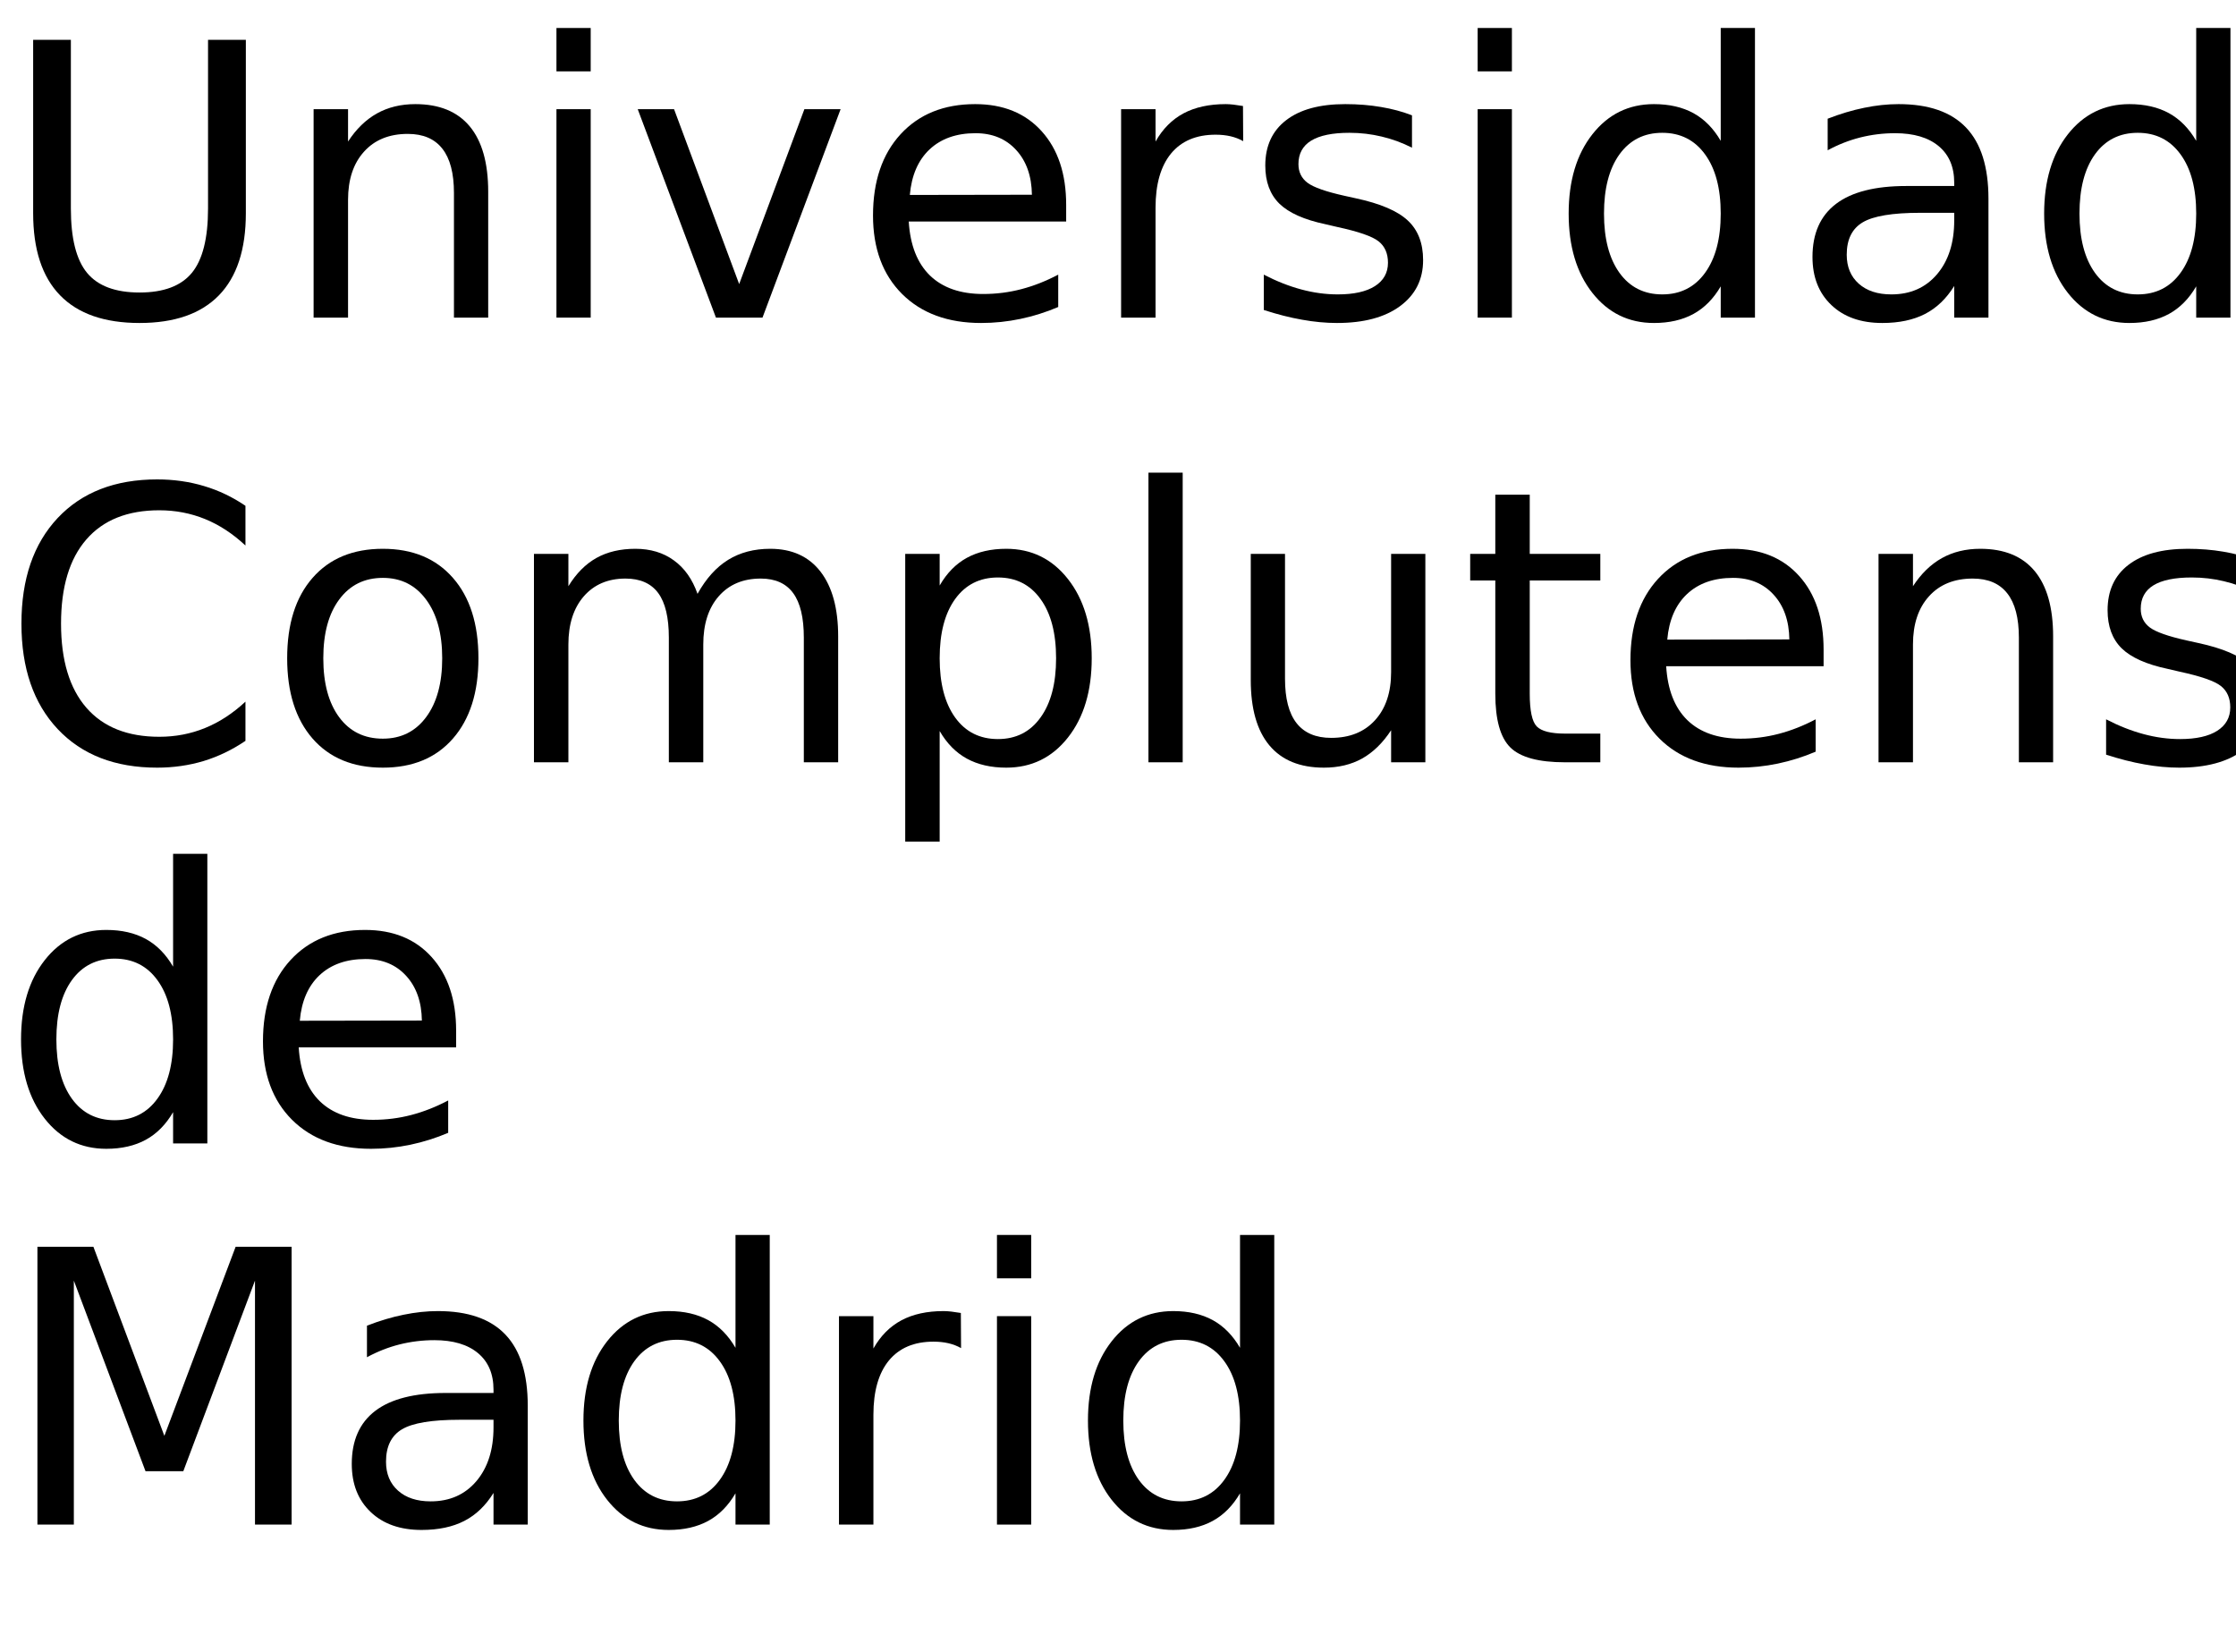
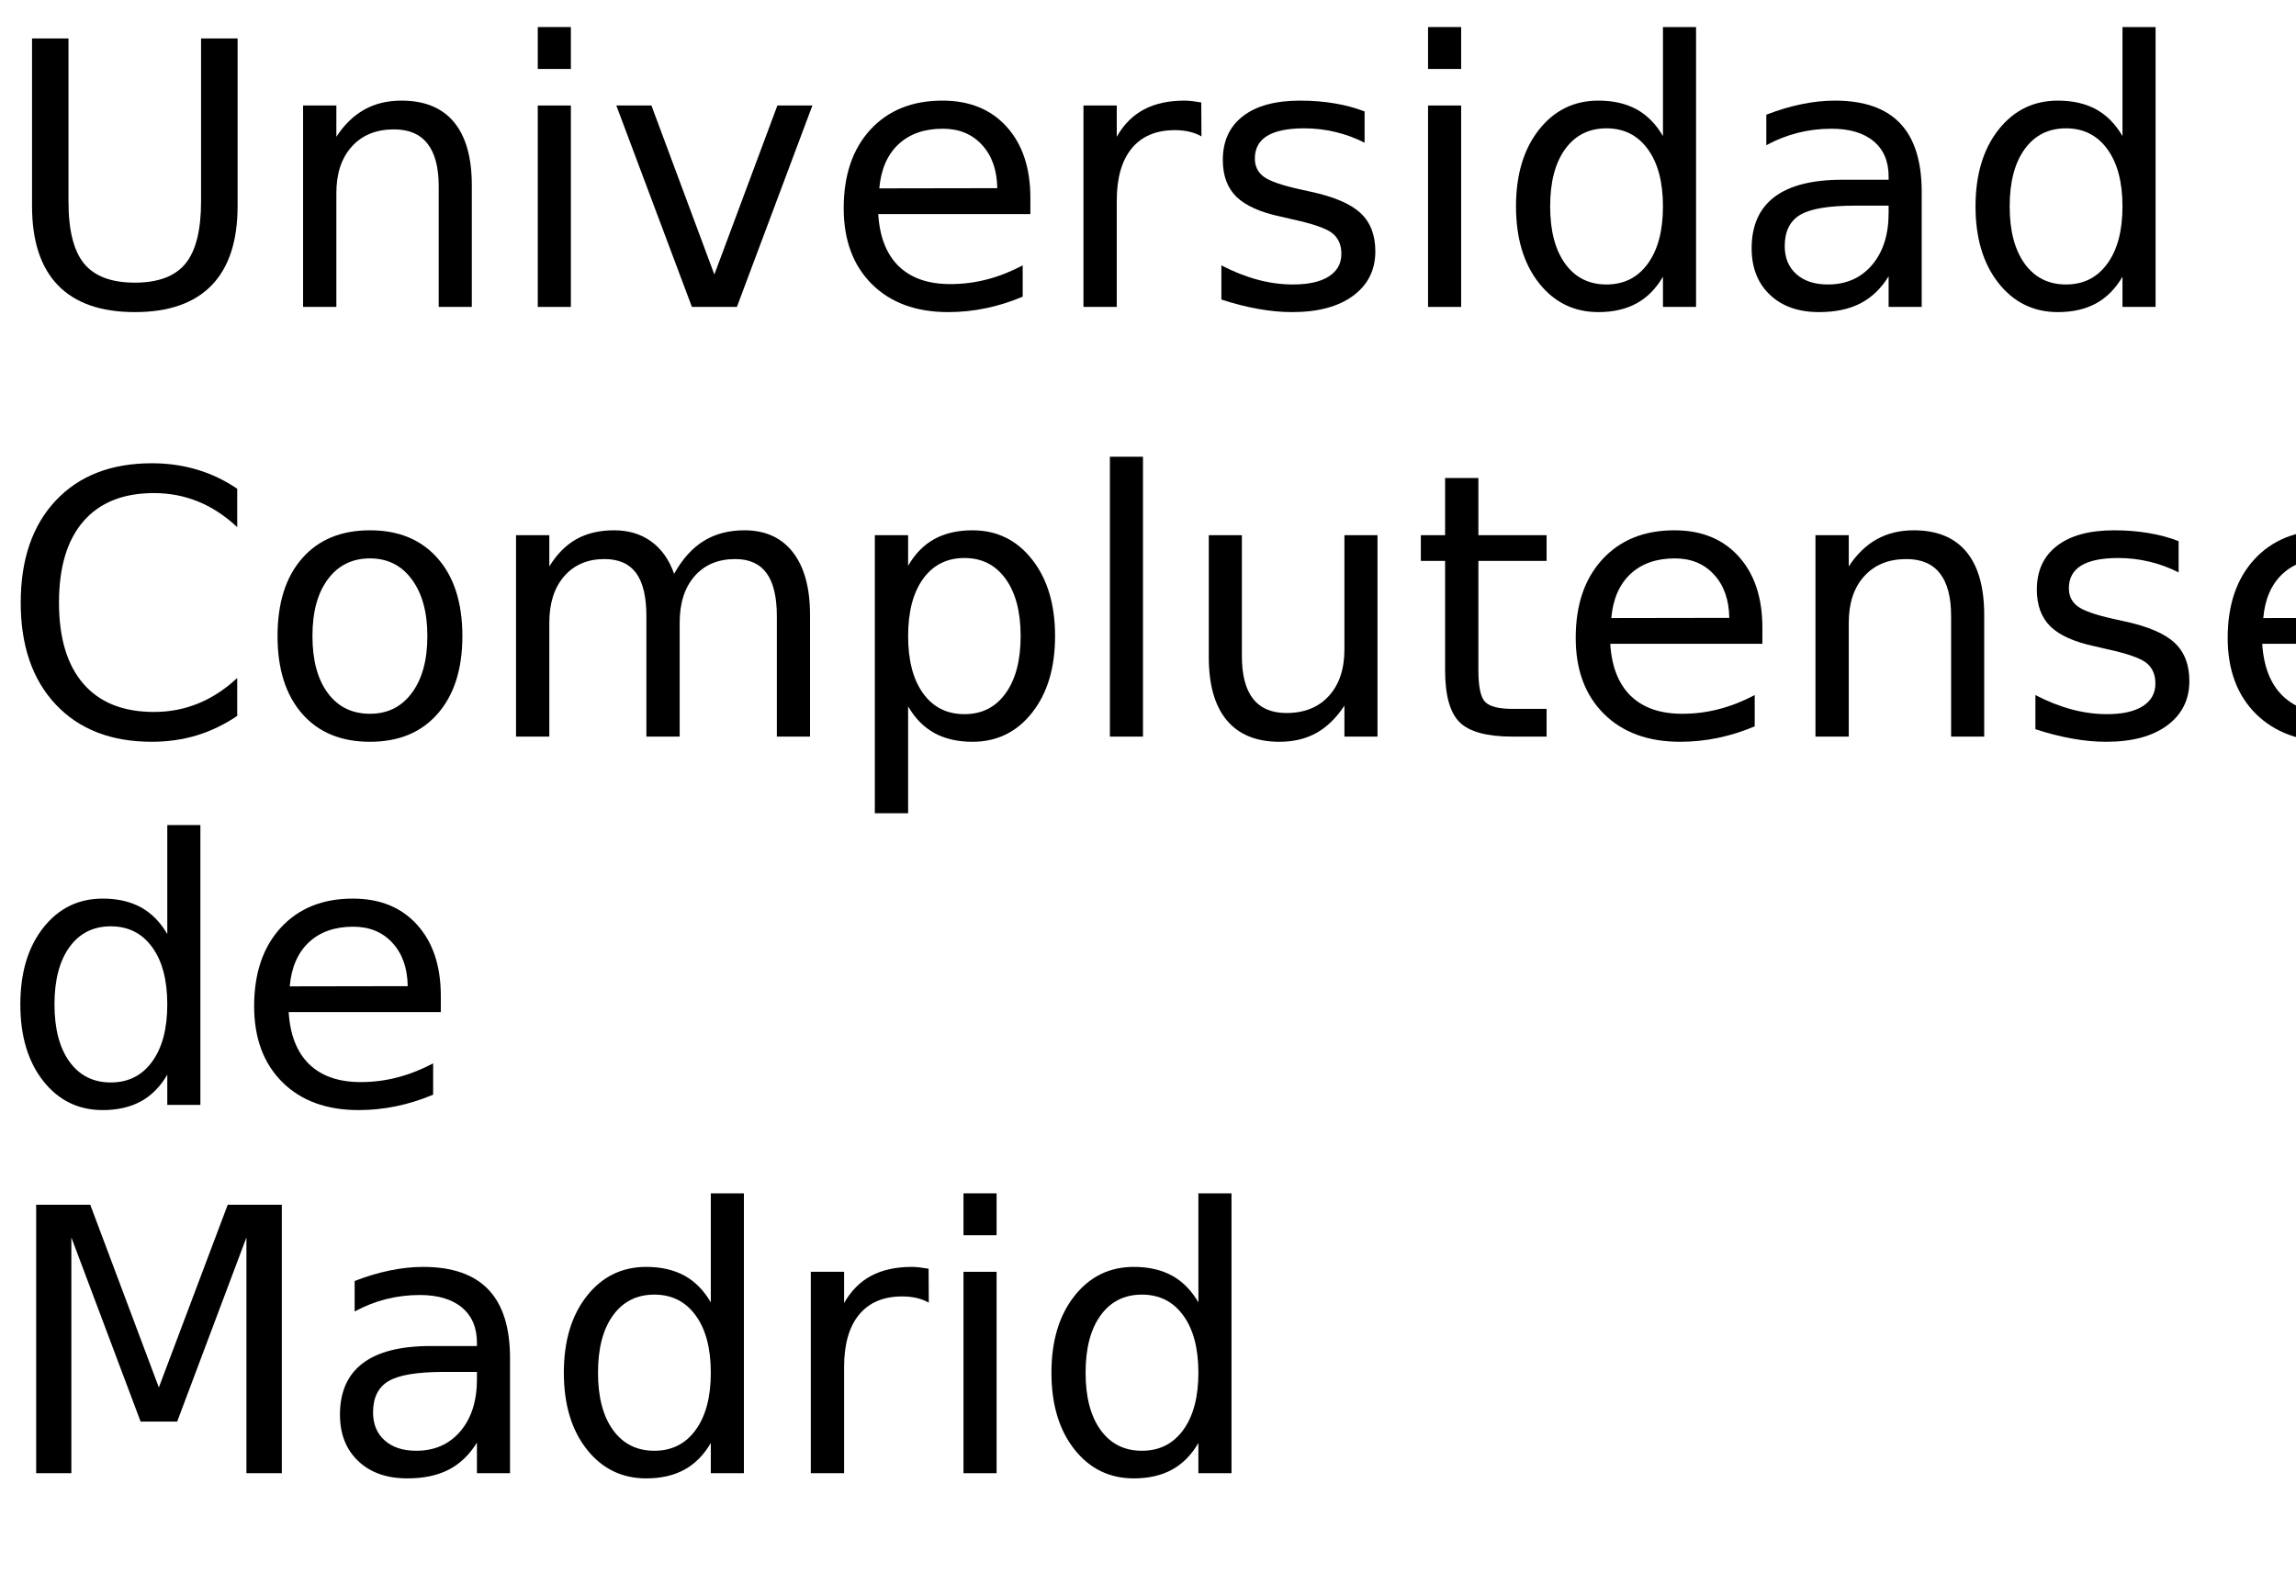
- <svg xmlns="http://www.w3.org/2000/svg" xmlns:xlink="http://www.w3.org/1999/xlink" width="352" height="260" viewBox="0 0 352 260">
+ <svg xmlns="http://www.w3.org/2000/svg" xmlns:xlink="http://www.w3.org/1999/xlink" width="374" height="260" viewBox="0 0 374 260">
  <defs>
    <g>
      <g id="glyph-0-0">
        <path d="M 5.219 -43.734 L 11.156 -43.734 L 11.156 -17.172 C 11.156 -12.484 12.004 -9.109 13.703 -7.047 C 15.41 -4.984 18.164 -3.953 21.969 -3.953 C 25.758 -3.953 28.504 -4.984 30.203 -7.047 C 31.898 -9.109 32.75 -12.484 32.75 -17.172 L 32.75 -43.734 L 38.703 -43.734 L 38.703 -16.438 C 38.703 -10.727 37.289 -6.422 34.469 -3.516 C 31.645 -0.609 27.477 0.844 21.969 0.844 C 16.445 0.844 12.273 -0.609 9.453 -3.516 C 6.629 -6.422 5.219 -10.727 5.219 -16.438 Z M 5.219 -43.734 " />
      </g>
      <g id="glyph-0-1">
        <path d="M 32.938 -19.812 L 32.938 0 L 27.547 0 L 27.547 -19.625 C 27.547 -22.727 26.938 -25.051 25.719 -26.594 C 24.508 -28.145 22.695 -28.922 20.281 -28.922 C 17.363 -28.922 15.066 -27.988 13.391 -26.125 C 11.711 -24.27 10.875 -21.742 10.875 -18.547 L 10.875 0 L 5.453 0 L 5.453 -32.812 L 10.875 -32.812 L 10.875 -27.719 C 12.156 -29.688 13.672 -31.16 15.422 -32.141 C 17.172 -33.117 19.188 -33.609 21.469 -33.609 C 25.238 -33.609 28.094 -32.441 30.031 -30.109 C 31.969 -27.773 32.938 -24.344 32.938 -19.812 Z M 32.938 -19.812 " />
      </g>
      <g id="glyph-0-2">
        <path d="M 5.656 -32.812 L 11.047 -32.812 L 11.047 0 L 5.656 0 Z M 5.656 -45.594 L 11.047 -45.594 L 11.047 -38.766 L 5.656 -38.766 Z M 5.656 -45.594 " />
      </g>
      <g id="glyph-0-3">
        <path d="M 1.781 -32.812 L 7.5 -32.812 L 17.75 -5.281 L 28.016 -32.812 L 33.719 -32.812 L 21.422 0 L 14.094 0 Z M 1.781 -32.812 " />
      </g>
      <g id="glyph-0-4">
        <path d="M 33.719 -17.75 L 33.719 -15.125 L 8.938 -15.125 C 9.164 -11.406 10.281 -8.57 12.281 -6.625 C 14.289 -4.688 17.082 -3.719 20.656 -3.719 C 22.727 -3.719 24.734 -3.973 26.672 -4.484 C 28.617 -4.992 30.551 -5.754 32.469 -6.766 L 32.469 -1.672 C 30.531 -0.848 28.547 -0.223 26.516 0.203 C 24.484 0.629 22.422 0.844 20.328 0.844 C 15.098 0.844 10.953 -0.676 7.891 -3.719 C 4.836 -6.77 3.312 -10.891 3.312 -16.078 C 3.312 -21.453 4.758 -25.719 7.656 -28.875 C 10.562 -32.031 14.473 -33.609 19.391 -33.609 C 23.805 -33.609 27.297 -32.188 29.859 -29.344 C 32.43 -26.5 33.719 -22.633 33.719 -17.75 Z M 28.328 -19.344 C 28.285 -22.289 27.457 -24.641 25.844 -26.391 C 24.238 -28.148 22.109 -29.031 19.453 -29.031 C 16.441 -29.031 14.031 -28.18 12.219 -26.484 C 10.414 -24.785 9.379 -22.395 9.109 -19.312 Z M 28.328 -19.344 " />
      </g>
      <g id="glyph-0-5">
        <path d="M 24.672 -27.781 C 24.066 -28.125 23.406 -28.379 22.688 -28.547 C 21.977 -28.711 21.191 -28.797 20.328 -28.797 C 17.285 -28.797 14.945 -27.805 13.312 -25.828 C 11.688 -23.848 10.875 -21 10.875 -17.281 L 10.875 0 L 5.453 0 L 5.453 -32.812 L 10.875 -32.812 L 10.875 -27.719 C 12 -29.707 13.469 -31.188 15.281 -32.156 C 17.102 -33.125 19.316 -33.609 21.922 -33.609 C 22.285 -33.609 22.691 -33.582 23.141 -33.531 C 23.586 -33.477 24.086 -33.406 24.641 -33.312 Z M 24.672 -27.781 " />
      </g>
      <g id="glyph-0-6">
        <path d="M 26.578 -31.844 L 26.578 -26.75 C 25.047 -27.531 23.457 -28.113 21.812 -28.5 C 20.176 -28.895 18.484 -29.094 16.734 -29.094 C 14.055 -29.094 12.047 -28.68 10.703 -27.859 C 9.367 -27.035 8.703 -25.805 8.703 -24.172 C 8.703 -22.922 9.18 -21.938 10.141 -21.219 C 11.098 -20.508 13.02 -19.832 15.906 -19.188 L 17.75 -18.781 C 21.582 -17.957 24.301 -16.797 25.906 -15.297 C 27.52 -13.805 28.328 -11.723 28.328 -9.047 C 28.328 -6.004 27.117 -3.594 24.703 -1.812 C 22.297 -0.039 18.984 0.844 14.766 0.844 C 13.004 0.844 11.172 0.672 9.266 0.328 C 7.367 -0.004 5.363 -0.516 3.25 -1.203 L 3.25 -6.766 C 5.238 -5.734 7.203 -4.957 9.141 -4.438 C 11.078 -3.914 12.992 -3.656 14.891 -3.656 C 17.422 -3.656 19.367 -4.086 20.734 -4.953 C 22.109 -5.828 22.797 -7.055 22.797 -8.641 C 22.797 -10.109 22.301 -11.234 21.312 -12.016 C 20.32 -12.797 18.16 -13.547 14.828 -14.266 L 12.953 -14.703 C 9.609 -15.41 7.191 -16.488 5.703 -17.938 C 4.223 -19.395 3.484 -21.395 3.484 -23.938 C 3.484 -27.02 4.578 -29.398 6.766 -31.078 C 8.953 -32.766 12.055 -33.609 16.078 -33.609 C 18.078 -33.609 19.953 -33.457 21.703 -33.156 C 23.461 -32.863 25.086 -32.426 26.578 -31.844 Z M 26.578 -31.844 " />
      </g>
      <g id="glyph-0-7">
        <path d="M 27.25 -27.828 L 27.25 -45.594 L 32.641 -45.594 L 32.641 0 L 27.25 0 L 27.25 -4.922 C 26.113 -2.973 24.68 -1.523 22.953 -0.578 C 21.223 0.367 19.148 0.844 16.734 0.844 C 12.766 0.844 9.535 -0.734 7.047 -3.891 C 4.555 -7.055 3.312 -11.219 3.312 -16.375 C 3.312 -21.531 4.555 -25.691 7.047 -28.859 C 9.535 -32.023 12.766 -33.609 16.734 -33.609 C 19.148 -33.609 21.223 -33.133 22.953 -32.188 C 24.68 -31.238 26.113 -29.785 27.25 -27.828 Z M 8.875 -16.375 C 8.875 -12.414 9.688 -9.305 11.312 -7.047 C 12.945 -4.785 15.191 -3.656 18.047 -3.656 C 20.898 -3.656 23.145 -4.785 24.781 -7.047 C 26.426 -9.305 27.25 -12.414 27.25 -16.375 C 27.25 -20.344 26.426 -23.453 24.781 -25.703 C 23.145 -27.961 20.898 -29.094 18.047 -29.094 C 15.191 -29.094 12.945 -27.961 11.312 -25.703 C 9.688 -23.453 8.875 -20.344 8.875 -16.375 Z M 8.875 -16.375 " />
      </g>
      <g id="glyph-0-8">
        <path d="M 20.562 -16.5 C 16.207 -16.5 13.191 -16 11.516 -15 C 9.836 -14 9 -12.301 9 -9.906 C 9 -7.988 9.629 -6.469 10.891 -5.344 C 12.148 -4.219 13.863 -3.656 16.031 -3.656 C 19.02 -3.656 21.414 -4.711 23.219 -6.828 C 25.02 -8.953 25.922 -11.773 25.922 -15.297 L 25.922 -16.5 Z M 31.312 -18.719 L 31.312 0 L 25.922 0 L 25.922 -4.984 C 24.691 -2.992 23.16 -1.523 21.328 -0.578 C 19.492 0.367 17.25 0.844 14.594 0.844 C 11.227 0.844 8.555 -0.098 6.578 -1.984 C 4.598 -3.867 3.609 -6.391 3.609 -9.547 C 3.609 -13.242 4.844 -16.031 7.312 -17.906 C 9.781 -19.781 13.469 -20.719 18.375 -20.719 L 25.922 -20.719 L 25.922 -21.234 C 25.922 -23.723 25.102 -25.645 23.469 -27 C 21.844 -28.352 19.555 -29.031 16.609 -29.031 C 14.734 -29.031 12.906 -28.805 11.125 -28.359 C 9.352 -27.91 7.645 -27.238 6 -26.344 L 6 -31.312 C 7.977 -32.082 9.895 -32.656 11.75 -33.031 C 13.602 -33.414 15.41 -33.609 17.172 -33.609 C 21.91 -33.609 25.453 -32.375 27.797 -29.906 C 30.141 -27.445 31.312 -23.719 31.312 -18.719 Z M 31.312 -18.719 " />
      </g>
      <g id="glyph-0-9">
        <path d="M 38.641 -40.375 L 38.641 -34.125 C 36.648 -35.988 34.523 -37.379 32.266 -38.297 C 30.016 -39.211 27.617 -39.672 25.078 -39.672 C 20.078 -39.672 16.25 -38.141 13.594 -35.078 C 10.938 -32.023 9.609 -27.609 9.609 -21.828 C 9.609 -16.066 10.938 -11.656 13.594 -8.594 C 16.25 -5.539 20.078 -4.016 25.078 -4.016 C 27.617 -4.016 30.016 -4.473 32.266 -5.391 C 34.523 -6.305 36.648 -7.691 38.641 -9.547 L 38.641 -3.375 C 36.566 -1.969 34.375 -0.91 32.062 -0.203 C 29.75 0.492 27.305 0.844 24.734 0.844 C 18.109 0.844 12.891 -1.18 9.078 -5.234 C 5.273 -9.285 3.375 -14.816 3.375 -21.828 C 3.375 -28.859 5.273 -34.398 9.078 -38.453 C 12.891 -42.504 18.109 -44.531 24.734 -44.531 C 27.348 -44.531 29.812 -44.18 32.125 -43.484 C 34.438 -42.797 36.609 -41.758 38.641 -40.375 Z M 38.641 -40.375 " />
      </g>
      <g id="glyph-0-10">
        <path d="M 18.375 -29.031 C 15.477 -29.031 13.191 -27.898 11.516 -25.641 C 9.836 -23.391 9 -20.301 9 -16.375 C 9 -12.445 9.832 -9.352 11.5 -7.094 C 13.164 -4.844 15.457 -3.719 18.375 -3.719 C 21.238 -3.719 23.508 -4.848 25.188 -7.109 C 26.875 -9.379 27.719 -12.469 27.719 -16.375 C 27.719 -20.258 26.875 -23.336 25.188 -25.609 C 23.508 -27.891 21.238 -29.031 18.375 -29.031 Z M 18.375 -33.609 C 23.062 -33.609 26.738 -32.082 29.406 -29.031 C 32.082 -25.988 33.422 -21.77 33.422 -16.375 C 33.422 -11.008 32.082 -6.797 29.406 -3.734 C 26.738 -0.68 23.062 0.844 18.375 0.844 C 13.664 0.844 9.977 -0.68 7.312 -3.734 C 4.645 -6.797 3.312 -11.008 3.312 -16.375 C 3.312 -21.77 4.645 -25.988 7.312 -29.031 C 9.977 -32.082 13.664 -33.609 18.375 -33.609 Z M 18.375 -33.609 " />
      </g>
      <g id="glyph-0-11">
        <path d="M 31.203 -26.516 C 32.547 -28.93 34.156 -30.719 36.031 -31.875 C 37.906 -33.031 40.113 -33.609 42.656 -33.609 C 46.07 -33.609 48.707 -32.41 50.562 -30.016 C 52.414 -27.617 53.344 -24.219 53.344 -19.812 L 53.344 0 L 47.938 0 L 47.938 -19.625 C 47.938 -22.77 47.379 -25.102 46.266 -26.625 C 45.148 -28.156 43.445 -28.922 41.156 -28.922 C 38.363 -28.922 36.156 -27.988 34.531 -26.125 C 32.914 -24.27 32.109 -21.742 32.109 -18.547 L 32.109 0 L 26.688 0 L 26.688 -19.625 C 26.688 -22.789 26.129 -25.129 25.016 -26.641 C 23.898 -28.16 22.18 -28.922 19.859 -28.922 C 17.109 -28.922 14.922 -27.988 13.297 -26.125 C 11.68 -24.258 10.875 -21.734 10.875 -18.547 L 10.875 0 L 5.453 0 L 5.453 -32.812 L 10.875 -32.812 L 10.875 -27.719 C 12.102 -29.727 13.578 -31.211 15.297 -32.172 C 17.016 -33.129 19.055 -33.609 21.422 -33.609 C 23.797 -33.609 25.816 -33 27.484 -31.781 C 29.16 -30.57 30.398 -28.816 31.203 -26.516 Z M 31.203 -26.516 " />
      </g>
      <g id="glyph-0-12">
        <path d="M 10.875 -4.922 L 10.875 12.484 L 5.453 12.484 L 5.453 -32.812 L 10.875 -32.812 L 10.875 -27.828 C 12 -29.785 13.426 -31.238 15.156 -32.188 C 16.883 -33.133 18.953 -33.609 21.359 -33.609 C 25.336 -33.609 28.57 -32.023 31.062 -28.859 C 33.562 -25.691 34.812 -21.531 34.812 -16.375 C 34.812 -11.219 33.562 -7.055 31.062 -3.891 C 28.57 -0.734 25.336 0.844 21.359 0.844 C 18.953 0.844 16.883 0.367 15.156 -0.578 C 13.426 -1.523 12 -2.973 10.875 -4.922 Z M 29.203 -16.375 C 29.203 -20.344 28.383 -23.453 26.75 -25.703 C 25.125 -27.961 22.891 -29.094 20.047 -29.094 C 17.191 -29.094 14.945 -27.961 13.312 -25.703 C 11.688 -23.453 10.875 -20.344 10.875 -16.375 C 10.875 -12.414 11.688 -9.305 13.312 -7.047 C 14.945 -4.785 17.191 -3.656 20.047 -3.656 C 22.891 -3.656 25.125 -4.785 26.75 -7.047 C 28.383 -9.305 29.203 -12.414 29.203 -16.375 Z M 29.203 -16.375 " />
      </g>
      <g id="glyph-0-13">
        <path d="M 5.656 -45.594 L 11.047 -45.594 L 11.047 0 L 5.656 0 Z M 5.656 -45.594 " />
      </g>
      <g id="glyph-0-14">
        <path d="M 5.094 -12.953 L 5.094 -32.812 L 10.484 -32.812 L 10.484 -13.156 C 10.484 -10.051 11.086 -7.723 12.297 -6.172 C 13.516 -4.617 15.332 -3.844 17.75 -3.844 C 20.664 -3.844 22.969 -4.77 24.656 -6.625 C 26.344 -8.477 27.188 -11.004 27.188 -14.203 L 27.188 -32.812 L 32.578 -32.812 L 32.578 0 L 27.188 0 L 27.188 -5.047 C 25.875 -3.047 24.352 -1.562 22.625 -0.594 C 20.906 0.363 18.898 0.844 16.609 0.844 C 12.836 0.844 9.973 -0.328 8.016 -2.672 C 6.066 -5.016 5.094 -8.441 5.094 -12.953 Z M 18.656 -33.609 Z M 18.656 -33.609 " />
      </g>
      <g id="glyph-0-15">
        <path d="M 10.984 -42.125 L 10.984 -32.812 L 22.094 -32.812 L 22.094 -28.625 L 10.984 -28.625 L 10.984 -10.812 C 10.984 -8.133 11.348 -6.414 12.078 -5.656 C 12.816 -4.895 14.305 -4.516 16.547 -4.516 L 22.094 -4.516 L 22.094 0 L 16.547 0 C 12.391 0 9.52 -0.773 7.938 -2.328 C 6.352 -3.879 5.562 -6.707 5.562 -10.812 L 5.562 -28.625 L 1.609 -28.625 L 1.609 -32.812 L 5.562 -32.812 L 5.562 -42.125 Z M 10.984 -42.125 " />
      </g>
      <g id="glyph-0-16">
        <path d="M 5.891 -43.734 L 14.703 -43.734 L 25.875 -13.969 L 37.094 -43.734 L 45.906 -43.734 L 45.906 0 L 40.141 0 L 40.141 -38.406 L 28.859 -8.406 L 22.906 -8.406 L 11.625 -38.406 L 11.625 0 L 5.891 0 Z M 5.891 -43.734 " />
      </g>
    </g>
  </defs>
  <g fill="rgb(0%, 0%, 0%)" fill-opacity="1">
    <use xlink:href="#glyph-0-0" x="0" y="50" />
    <use xlink:href="#glyph-0-1" x="43.916" y="50" />
    <use xlink:href="#glyph-0-2" x="81.943" y="50" />
    <use xlink:href="#glyph-0-3" x="98.613" y="50" />
    <use xlink:href="#glyph-0-4" x="134.121" y="50" />
    <use xlink:href="#glyph-0-5" x="171.035" y="50" />
    <use xlink:href="#glyph-0-6" x="195.703" y="50" />
    <use xlink:href="#glyph-0-2" x="226.963" y="50" />
    <use xlink:href="#glyph-0-7" x="243.633" y="50" />
    <use xlink:href="#glyph-0-8" x="281.719" y="50" />
    <use xlink:href="#glyph-0-7" x="318.486" y="50" />
  </g>
  <g fill="rgb(0%, 0%, 0%)" fill-opacity="1">
    <use xlink:href="#glyph-0-9" x="0" y="120" />
    <use xlink:href="#glyph-0-10" x="41.895" y="120" />
    <use xlink:href="#glyph-0-11" x="78.604" y="120" />
    <use xlink:href="#glyph-0-12" x="137.051" y="120" />
    <use xlink:href="#glyph-0-13" x="175.137" y="120" />
    <use xlink:href="#glyph-0-14" x="191.807" y="120" />
    <use xlink:href="#glyph-0-15" x="229.834" y="120" />
    <use xlink:href="#glyph-0-4" x="253.359" y="120" />
    <use xlink:href="#glyph-0-1" x="290.273" y="120" />
    <use xlink:href="#glyph-0-6" x="328.301" y="120" />
    <use xlink:href="#glyph-0-4" x="359.561" y="120" />
  </g>
  <g fill="rgb(0%, 0%, 0%)" fill-opacity="1">
    <use xlink:href="#glyph-0-7" x="0" y="180" />
    <use xlink:href="#glyph-0-4" x="38.086" y="180" />
  </g>
  <g fill="rgb(0%, 0%, 0%)" fill-opacity="1">
    <use xlink:href="#glyph-0-16" x="0" y="240" />
    <use xlink:href="#glyph-0-8" x="51.768" y="240" />
    <use xlink:href="#glyph-0-7" x="88.535" y="240" />
    <use xlink:href="#glyph-0-5" x="126.621" y="240" />
    <use xlink:href="#glyph-0-2" x="151.289" y="240" />
    <use xlink:href="#glyph-0-7" x="167.959" y="240" />
  </g>
</svg>
